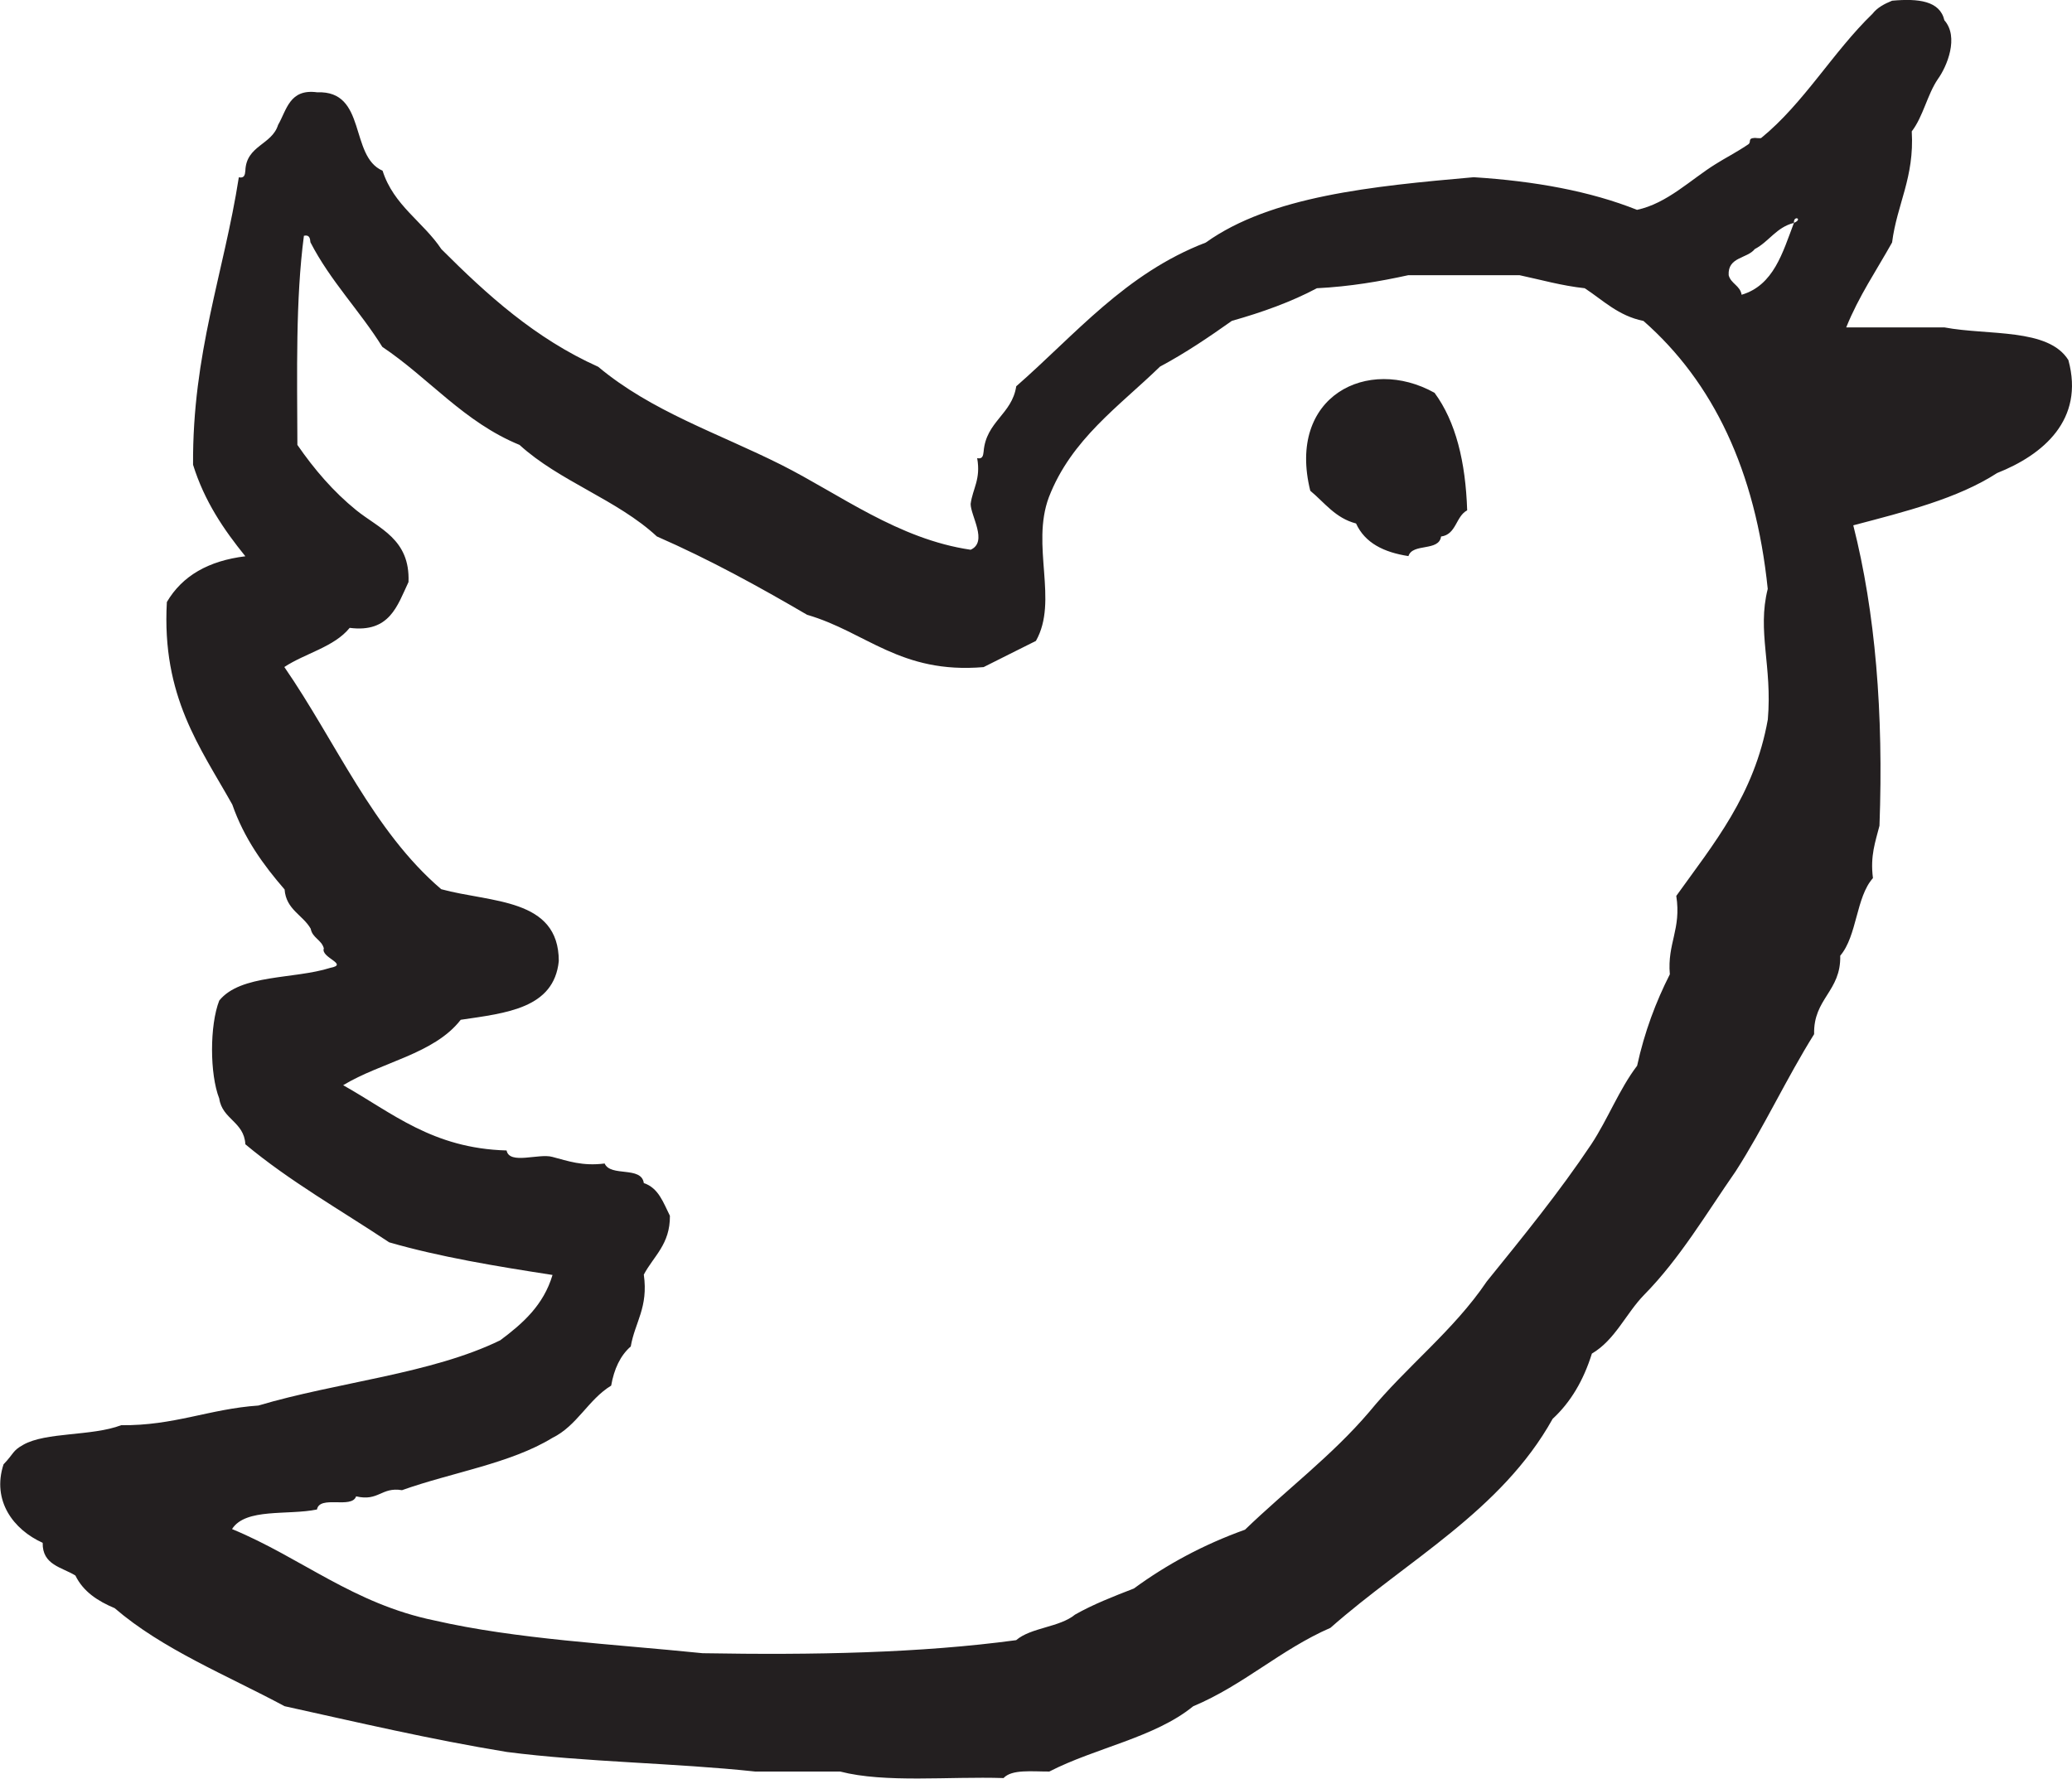
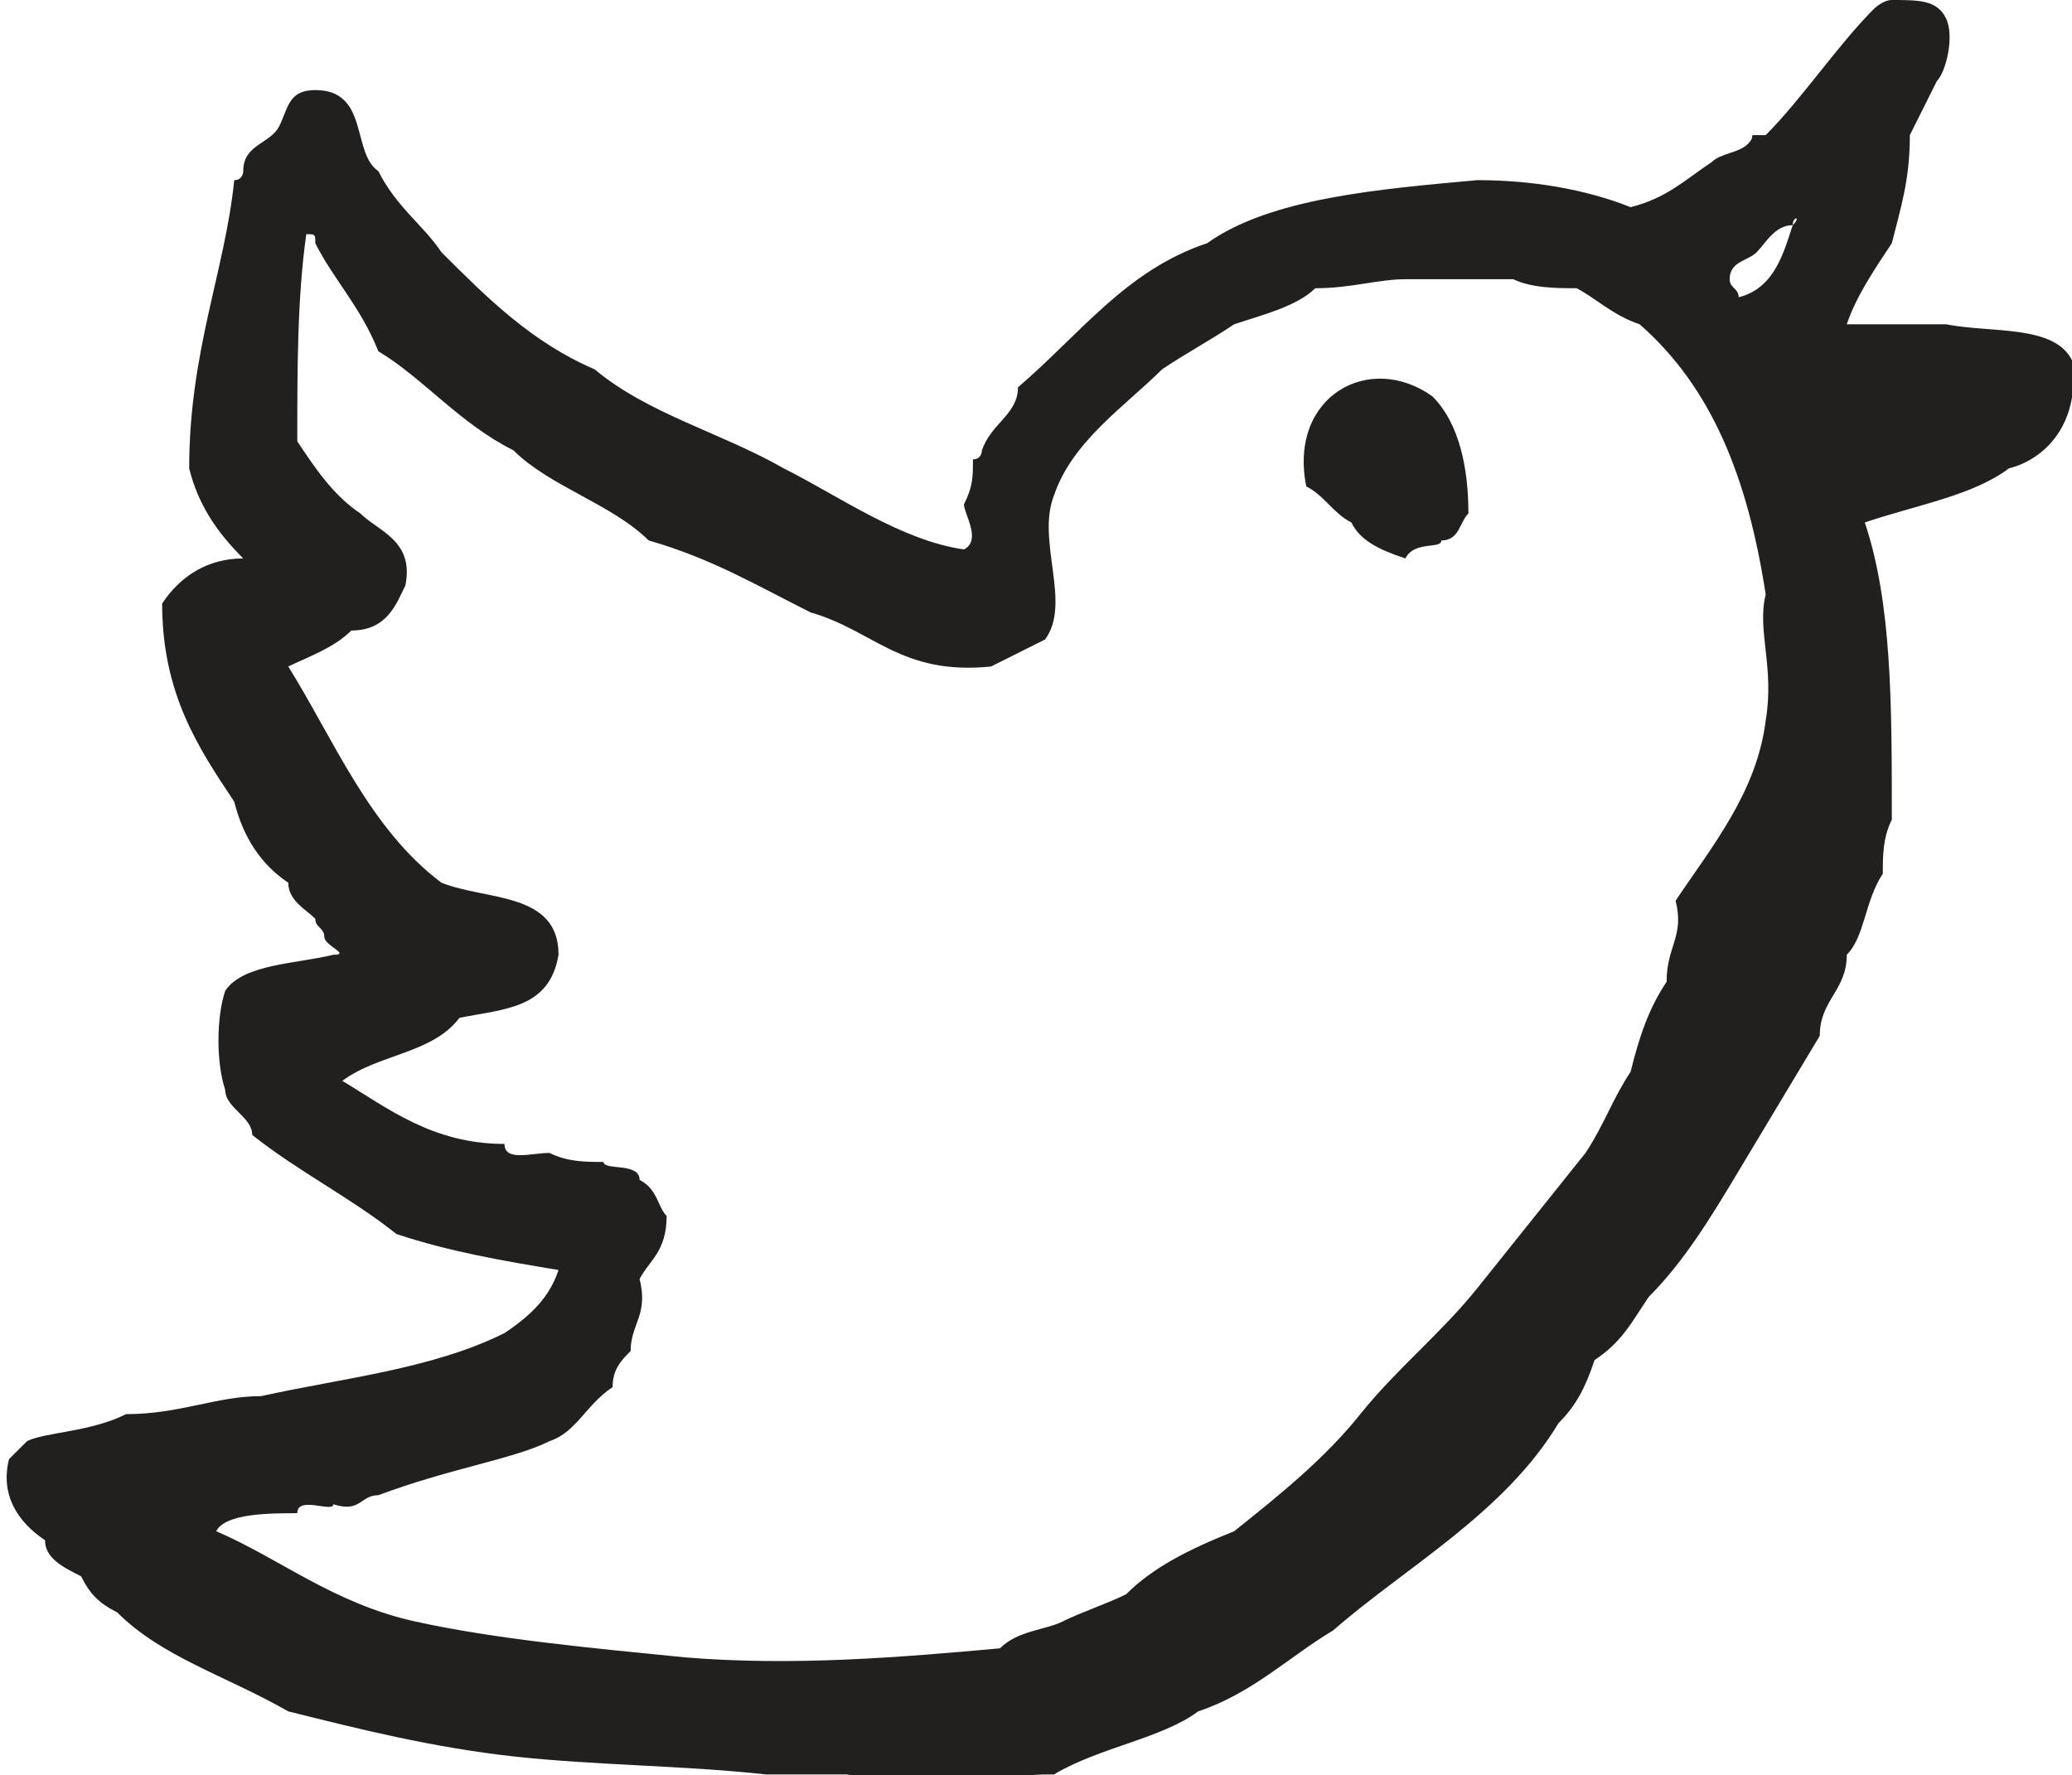
- <svg xmlns="http://www.w3.org/2000/svg" version="1.1" id="Layer_1" x="0px" y="0px" width="23.494px" height="20.168px" viewBox="52.253 53.771 23.494 20.168" enable-background="new 52.253 53.771 23.494 20.168" xml:space="preserve">
-   <g id="twitter">
-     <g>
-       <path fill="#231F20" d="M75.706,57.855c-0.227-0.366-0.909-0.277-1.407-0.371h-1.112c0.142-0.353,0.343-0.646,0.52-0.963 c0.056-0.438,0.254-0.734,0.223-1.26c0.129-0.167,0.176-0.417,0.296-0.593c0.104-0.144,0.242-0.477,0.074-0.667 c-0.051-0.221-0.295-0.249-0.593-0.222c-0.088,0.036-0.169,0.079-0.222,0.148c-0.448,0.433-0.778,1.014-1.261,1.408 c-0.009,0.008-0.062,0-0.074,0c-0.087,0.005-0.033,0.046-0.075,0.074c-0.146,0.098-0.257,0.152-0.369,0.223 c-0.284,0.176-0.547,0.445-0.891,0.519c-0.529-0.211-1.156-0.326-1.852-0.37c-1.157,0.102-2.303,0.215-3.038,0.741 c-0.911,0.35-1.477,1.042-2.149,1.63c-0.049,0.32-0.342,0.398-0.37,0.741c-0.005,0.045-0.012,0.088-0.073,0.074 c0.043,0.241-0.051,0.345-0.074,0.519c-0.001,0.133,0.199,0.431,0,0.52c-0.822-0.12-1.485-0.63-2.149-0.964 c-0.718-0.36-1.468-0.604-2.074-1.111c-0.716-0.322-1.26-0.816-1.778-1.334c-0.208-0.312-0.542-0.496-0.667-0.89 c-0.379-0.164-0.175-0.912-0.741-0.889c-0.315-0.043-0.345,0.199-0.444,0.37c-0.07,0.227-0.361,0.232-0.371,0.519 c-0.004,0.046-0.011,0.088-0.074,0.075c-0.17,1.089-0.527,1.992-0.519,3.26c0.129,0.415,0.35,0.738,0.593,1.038 c-0.418,0.051-0.716,0.222-0.89,0.519c-0.06,1.073,0.378,1.647,0.742,2.297c0.134,0.384,0.352,0.685,0.593,0.963 c0.017,0.229,0.206,0.288,0.296,0.445c0.019,0.105,0.123,0.125,0.149,0.223c-0.04,0.105,0.289,0.18,0.073,0.221 c-0.413,0.131-1.016,0.07-1.259,0.371c-0.109,0.279-0.109,0.833,0,1.111c0.034,0.237,0.282,0.262,0.296,0.519 c0.499,0.417,1.082,0.747,1.631,1.112c0.574,0.166,1.211,0.271,1.852,0.37c-0.102,0.343-0.338,0.551-0.593,0.741 c-0.78,0.381-1.849,0.474-2.742,0.74c-0.555,0.038-0.956,0.23-1.556,0.223c-0.333,0.127-0.854,0.075-1.112,0.223 c-0.122,0.068-0.102,0.096-0.222,0.221c-0.134,0.412,0.111,0.74,0.444,0.89c-0.005,0.253,0.219,0.276,0.371,0.371 c0.089,0.183,0.254,0.29,0.445,0.37c0.544,0.468,1.268,0.759,1.927,1.112c0.83,0.183,1.648,0.376,2.52,0.519 c0.896,0.116,1.901,0.124,2.816,0.222h0.963c0.511,0.132,1.23,0.054,1.853,0.074c0.095-0.102,0.322-0.073,0.519-0.074 c0.522-0.269,1.196-0.385,1.631-0.74c0.574-0.241,0.989-0.642,1.557-0.89c0.866-0.765,1.937-1.324,2.519-2.37 c0.205-0.189,0.351-0.438,0.445-0.74c0.265-0.156,0.385-0.454,0.593-0.667c0.404-0.41,0.706-0.924,1.037-1.40 c0.319-0.496,0.576-1.054,0.89-1.556c-0.01-0.405,0.306-0.484,0.296-0.89c0.193-0.226,0.177-0.662,0.371-0.88 c-0.033-0.255,0.029-0.415,0.074-0.594c0.047-1.281-0.047-2.422-0.297-3.407c0.588-0.155,1.181-0.302,1.631-0.593 C75.418,58.93,75.891,58.533,75.706,57.855z M72.298,61.931c-0.153,0.859-0.615,1.41-1.038,2.001 c0.059,0.379-0.104,0.538-0.073,0.889c-0.158,0.312-0.287,0.652-0.371,1.037c-0.203,0.267-0.332,0.606-0.519,0.89 c-0.366,0.548-0.777,1.051-1.186,1.557c-0.378,0.56-0.912,0.965-1.334,1.481c-0.42,0.493-0.942,0.885-1.407,1.334 c-0.474,0.17-0.89,0.396-1.26,0.667c-0.232,0.09-0.463,0.18-0.667,0.296c-0.177,0.146-0.499,0.145-0.668,0.29 c-1.086,0.147-2.3,0.17-3.555,0.148c-1.031-0.105-2.115-0.159-3.039-0.371c-0.922-0.189-1.511-0.712-2.297-1.037 c0.153-0.242,0.634-0.154,0.963-0.222c0.031-0.166,0.394-0.003,0.444-0.149c0.257,0.06,0.285-0.109,0.52-0.07 c0.563-0.201,1.23-0.302,1.705-0.593c0.282-0.138,0.406-0.434,0.667-0.593c0.033-0.189,0.104-0.341,0.222-0.444 c0.047-0.275,0.201-0.441,0.148-0.815c0.111-0.21,0.299-0.343,0.296-0.667c-0.074-0.147-0.128-0.316-0.296-0.371 c-0.026-0.196-0.377-0.067-0.444-0.222c-0.255,0.032-0.416-0.029-0.593-0.075c-0.154-0.043-0.487,0.092-0.519-0.073 c-0.842-0.023-1.3-0.43-1.853-0.74c0.431-0.262,1.032-0.353,1.333-0.742c0.516-0.076,1.058-0.129,1.112-0.666 c0-0.717-0.771-0.661-1.333-0.815c-0.773-0.66-1.194-1.672-1.779-2.52c0.238-0.157,0.564-0.226,0.741-0.444 c0.454,0.058,0.54-0.251,0.667-0.52c0.019-0.488-0.333-0.605-0.593-0.815c-0.259-0.21-0.475-0.462-0.667-0.74 c-0.003-0.818-0.021-1.652,0.074-2.372c0.063-0.014,0.07,0.029,0.074,0.074c0.227,0.441,0.559,0.775,0.815,1.186 c0.532,0.357,0.925,0.853,1.556,1.112c0.452,0.413,1.108,0.621,1.557,1.038c0.601,0.263,1.158,0.57,1.704,0.889 c0.669,0.194,1.056,0.673,2.001,0.593c0.198-0.098,0.394-0.199,0.593-0.297c0.258-0.456-0.059-1.079,0.147-1.63 c0.255-0.659,0.797-1.031,1.26-1.481c0.29-0.155,0.555-0.335,0.815-0.519c0.347-0.098,0.675-0.216,0.964-0.37 c0.376-0.019,0.713-0.077,1.037-0.148h1.26c0.244,0.052,0.475,0.119,0.74,0.148c0.209,0.137,0.38,0.313,0.666,0.371 c0.789,0.693,1.271,1.696,1.409,3.039C72.175,60.934,72.35,61.323,72.298,61.931z M72.594,56.299 c-0.129,0.34-0.23,0.707-0.593,0.815c-0.017-0.105-0.122-0.125-0.147-0.222c-0.012-0.209,0.209-0.186,0.296-0.296 C72.312,56.511,72.395,56.348,72.594,56.299C72.587,56.209,72.702,56.253,72.594,56.299z M67.11,59.337 c0.163,0.135,0.284,0.31,0.519,0.371c0.101,0.221,0.314,0.327,0.594,0.37c0.047-0.15,0.346-0.049,0.37-0.222 c0.174-0.023,0.166-0.229,0.296-0.297c-0.018-0.55-0.129-1.006-0.37-1.333C67.761,57.803,66.843,58.265,67.11,59.337z" />
-     </g>
-   </g>
+ <svg xmlns="http://www.w3.org/2000/svg" version="1.1" width="23" height="19.7" viewBox="0 0 23 19.7">
+   <path fill="#221f1f" d="M23,4c-0.2-0.4-0.9-0.3-1.4-0.4h-1.1C20.6,3.3,20.8,3,21,2.7c0.1-0.4,0.2-0.7,0.2-1.2c0.1-0.2,0.2-0.4,0.3-0.6 c0.1-0.1,0.2-0.5,0.1-0.7C21.5,0,21.3,0,21,0c-0.1,0-0.2,0.1-0.2,0.1c-0.4,0.4-0.8,1-1.2,1.4c0,0-0.1,0-0.1,0c-0.1,0,0,0-0.1,0.1 c-0.1,0.1-0.3,0.1-0.4,0.2c-0.3,0.2-0.5,0.4-0.9,0.5C17.6,2.1,17,2,16.4,2c-1.1,0.1-2.3,0.2-3,0.7c-0.9,0.3-1.4,1-2.1,1.6 c0,0.3-0.3,0.4-0.4,0.7c0,0,0,0.1-0.1,0.1c0,0.2,0,0.3-0.1,0.5c0,0.1,0.2,0.4,0,0.5C10,6,9.3,5.5,8.7,5.2C8,4.8,7.2,4.6,6.6,4.1 C5.9,3.8,5.4,3.3,4.9,2.8C4.7,2.5,4.4,2.3,4.2,1.9C3.9,1.7,4.1,1,3.5,1C3.2,1,3.2,1.2,3.1,1.4C3,1.6,2.7,1.6,2.7,1.9 c0,0,0,0.1-0.1,0.1C2.5,3,2.1,3.9,2.1,5.2c0.1,0.4,0.3,0.7,0.6,1C2.3,6.2,2,6.4,1.8,6.7C1.8,7.7,2.2,8.3,2.6,8.9 c0.1,0.4,0.3,0.7,0.6,0.9c0,0.2,0.2,0.3,0.3,0.4c0,0.1,0.1,0.1,0.1,0.2c0,0.1,0.3,0.2,0.1,0.2c-0.4,0.1-1,0.1-1.2,0.4 c-0.1,0.3-0.1,0.8,0,1.1c0,0.2,0.3,0.3,0.3,0.5c0.5,0.4,1.1,0.7,1.6,1.1c0.6,0.2,1.2,0.3,1.8,0.4c-0.1,0.3-0.3,0.5-0.6,0.7 c-0.8,0.4-1.8,0.5-2.7,0.7c-0.5,0-0.9,0.2-1.5,0.2C1,15.9,0.5,15.9,0.3,16c-0.1,0.1-0.1,0.1-0.2,0.2c-0.1,0.4,0.1,0.7,0.4,0.9 c0,0.2,0.2,0.3,0.4,0.4c0.1,0.2,0.2,0.3,0.4,0.4c0.5,0.5,1.2,0.7,1.9,1.1c0.8,0.2,1.6,0.4,2.5,0.5c0.9,0.1,1.9,0.1,2.8,0.2h0.9 c0.5,0.1,1.2,0.1,1.8,0.1c0.1-0.1,0.3-0.1,0.5-0.1c0.5-0.3,1.2-0.4,1.6-0.7c0.6-0.2,1-0.6,1.5-0.9c0.8-0.7,1.9-1.3,2.5-2.3 c0.2-0.2,0.3-0.4,0.4-0.7c0.3-0.2,0.4-0.4,0.6-0.7c0.4-0.4,0.7-0.9,1-1.4c0.3-0.5,0.6-1,0.9-1.5c0-0.4,0.3-0.5,0.3-0.9 c0.2-0.2,0.2-0.6,0.4-0.9c0-0.2,0-0.4,0.1-0.6c0-1.3,0-2.4-0.3-3.3c0.6-0.2,1.2-0.3,1.6-0.6C22.7,5.1,23.1,4.7,23,4z M19.6,8 c-0.1,0.8-0.6,1.4-1,2c0.1,0.4-0.1,0.5-0.1,0.9c-0.2,0.3-0.3,0.6-0.4,1c-0.2,0.3-0.3,0.6-0.5,0.9c-0.4,0.5-0.8,1-1.2,1.5 c-0.4,0.5-0.9,0.9-1.3,1.4c-0.4,0.5-0.9,0.9-1.4,1.3c-0.5,0.2-0.9,0.4-1.2,0.7c-0.2,0.1-0.5,0.2-0.7,0.3c-0.2,0.1-0.5,0.1-0.7,0.3 c-1.1,0.1-2.3,0.2-3.5,0.1c-1-0.1-2.1-0.2-3-0.4c-0.9-0.2-1.5-0.7-2.2-1c0.1-0.2,0.6-0.2,0.9-0.2c0-0.2,0.4,0,0.4-0.1 c0.3,0.1,0.3-0.1,0.5-0.1C5,16.3,5.7,16.2,6.1,16c0.3-0.1,0.4-0.4,0.7-0.6c0-0.2,0.1-0.3,0.2-0.4c0-0.3,0.2-0.4,0.1-0.8 c0.1-0.2,0.3-0.3,0.3-0.7c-0.1-0.1-0.1-0.3-0.3-0.4c0-0.2-0.4-0.1-0.4-0.2c-0.2,0-0.4,0-0.6-0.1c-0.2,0-0.5,0.1-0.5-0.1 c-0.8,0-1.3-0.4-1.8-0.7c0.4-0.3,1-0.3,1.3-0.7c0.5-0.1,1-0.1,1.1-0.7c0-0.7-0.8-0.6-1.3-0.8C4.1,9.2,3.7,8.2,3.2,7.4 C3.4,7.3,3.7,7.2,3.9,7C4.3,7,4.4,6.7,4.5,6.5C4.6,6,4.2,5.9,4,5.7C3.7,5.5,3.5,5.2,3.3,4.9c0-0.8,0-1.6,0.1-2.3 c0.1,0,0.1,0,0.1,0.1C3.7,3.1,4,3.4,4.2,3.9c0.5,0.3,0.9,0.8,1.5,1.1c0.4,0.4,1.1,0.6,1.5,1C7.9,6.2,8.4,6.5,9,6.8 c0.7,0.2,1,0.7,2,0.6c0.2-0.1,0.4-0.2,0.6-0.3c0.3-0.4-0.1-1.1,0.1-1.6c0.2-0.6,0.8-1,1.2-1.4c0.3-0.2,0.5-0.3,0.8-0.5 c0.3-0.1,0.7-0.2,0.9-0.4c0.4,0,0.7-0.1,1-0.1h1.2c0.2,0.1,0.5,0.1,0.7,0.1c0.2,0.1,0.4,0.3,0.7,0.4c0.8,0.7,1.2,1.7,1.4,3 C19.5,7,19.7,7.4,19.6,8z M19.9,2.5c-0.1,0.3-0.2,0.7-0.6,0.8c0-0.1-0.1-0.1-0.1-0.2c0-0.2,0.2-0.2,0.3-0.3 C19.6,2.7,19.7,2.5,19.9,2.5C19.9,2.4,20,2.4,19.9,2.5z M14.5,5.4c0.2,0.1,0.3,0.3,0.5,0.4c0.1,0.2,0.3,0.3,0.6,0.4 C15.7,6,16,6.1,16,6c0.2,0,0.2-0.2,0.3-0.3c0-0.5-0.1-1-0.4-1.3C15.2,3.9,14.3,4.4,14.5,5.4z" />
</svg>
